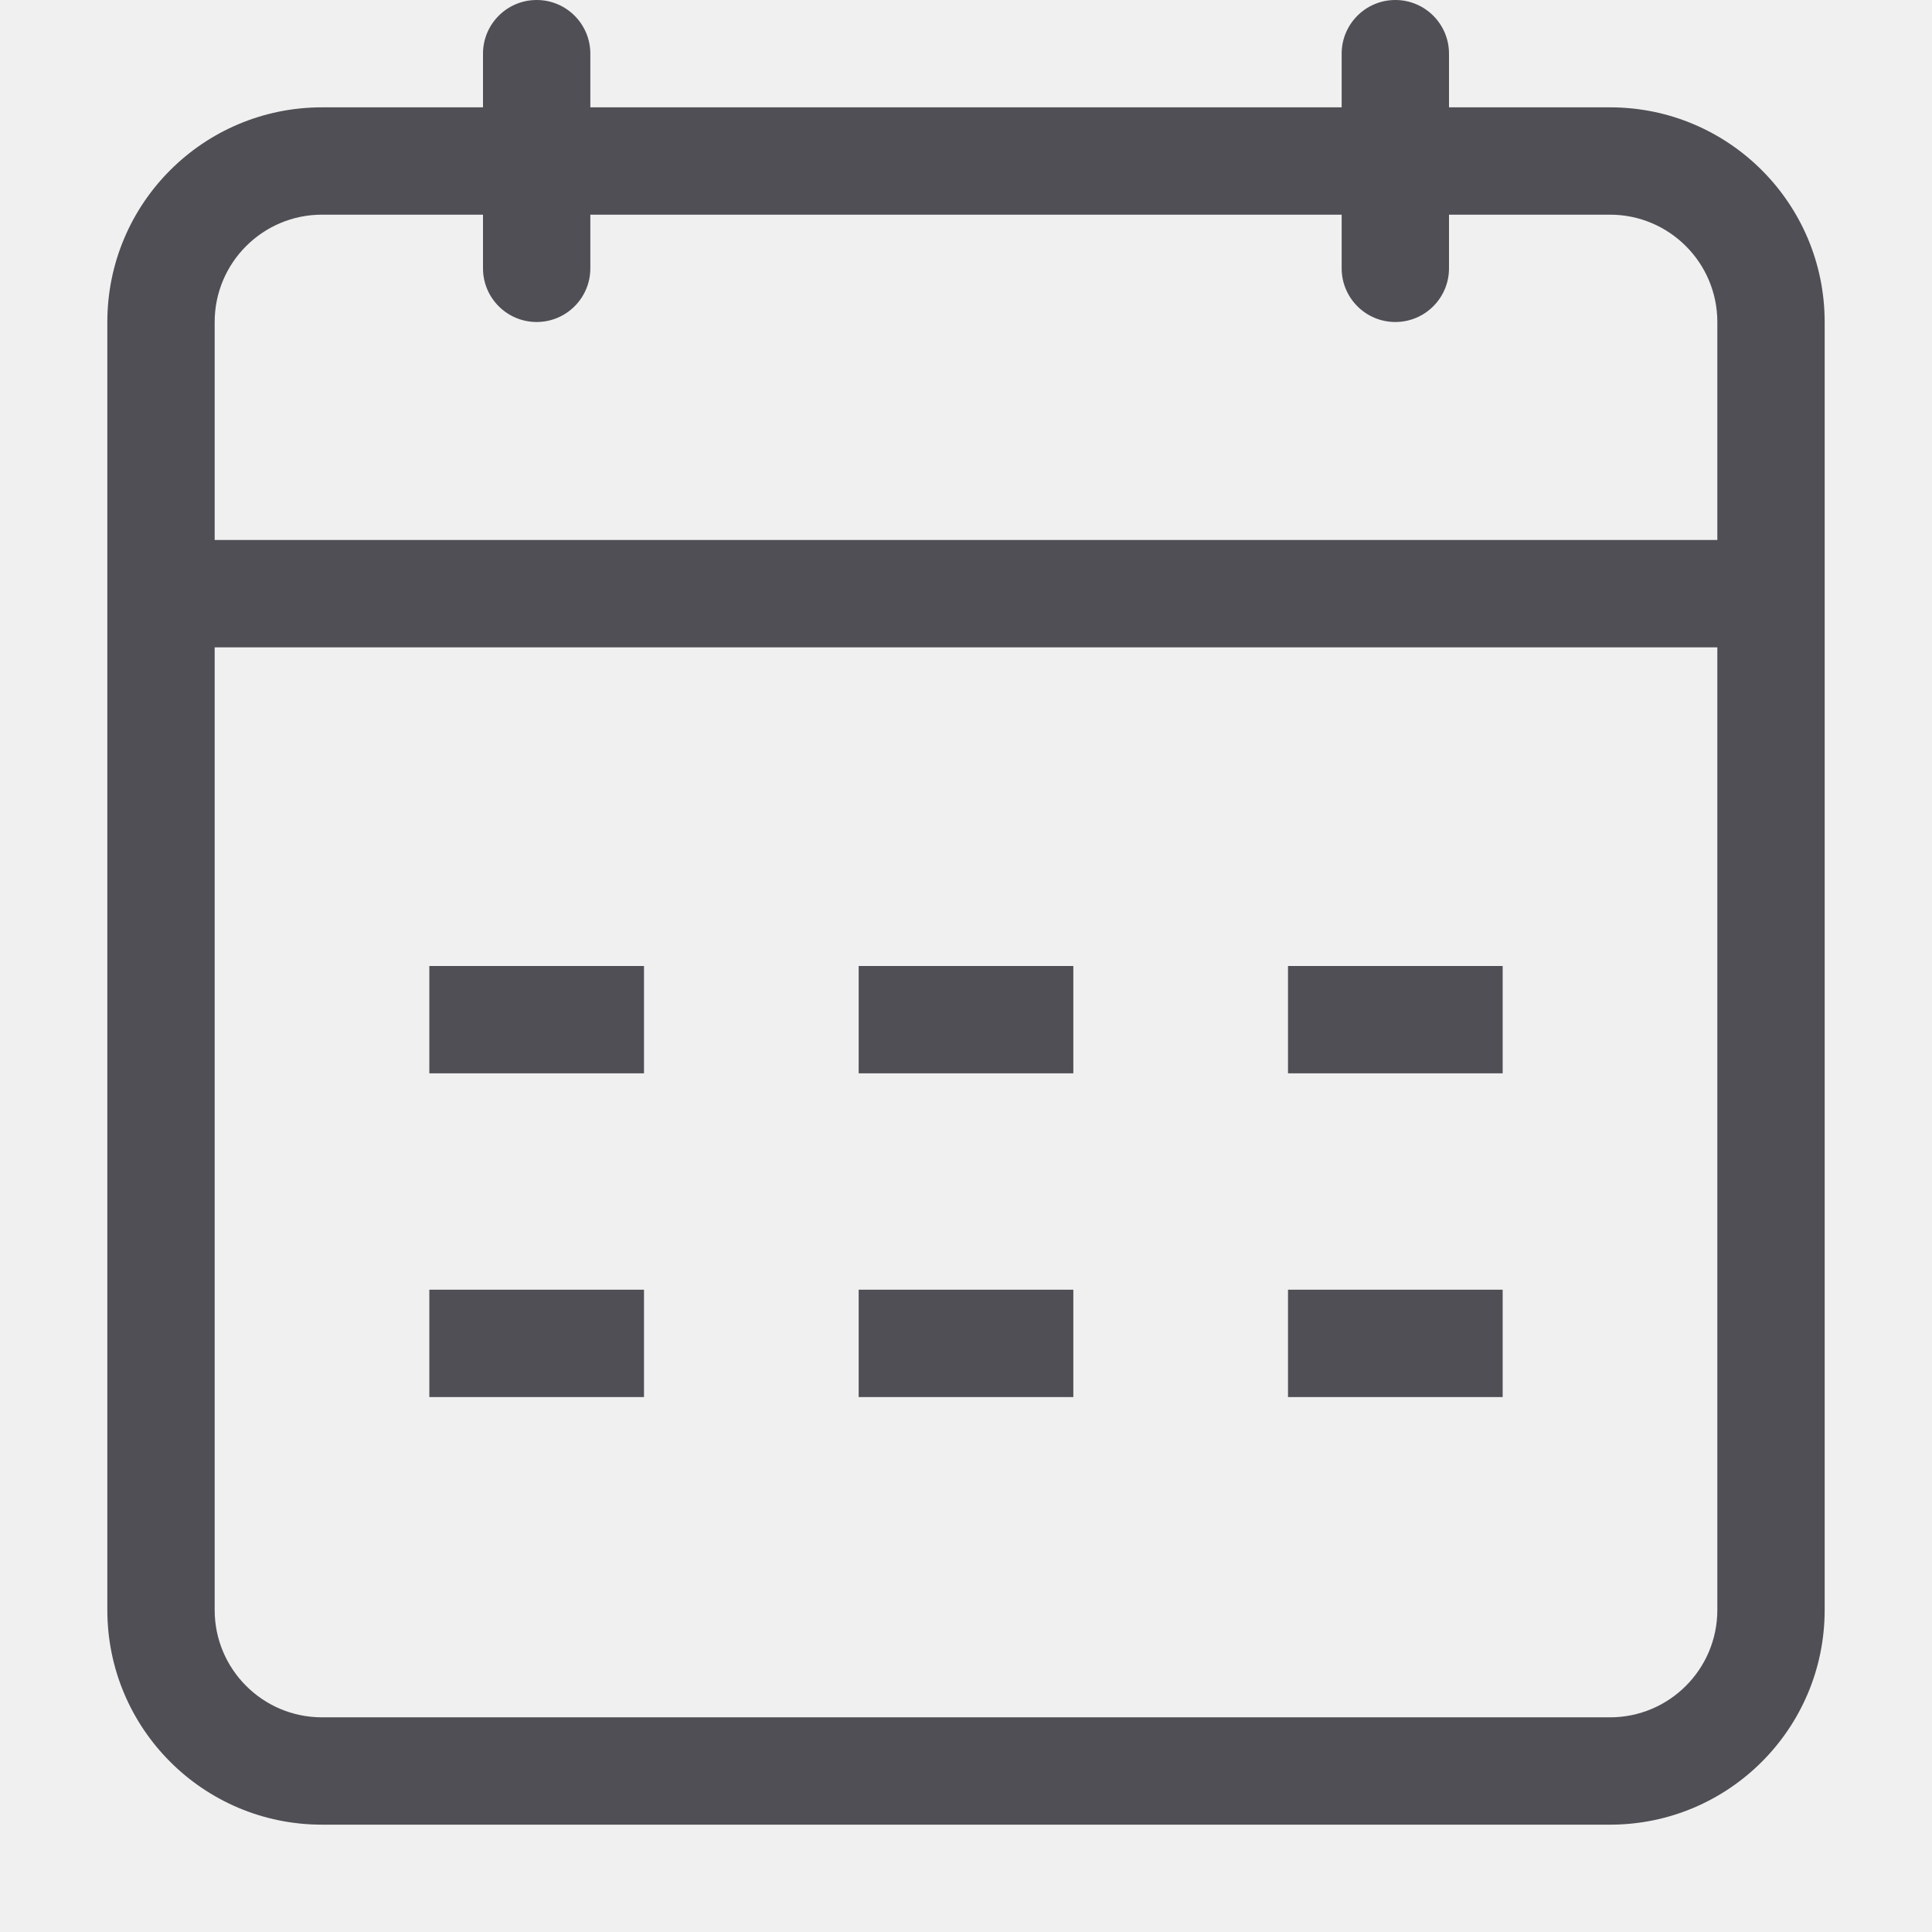
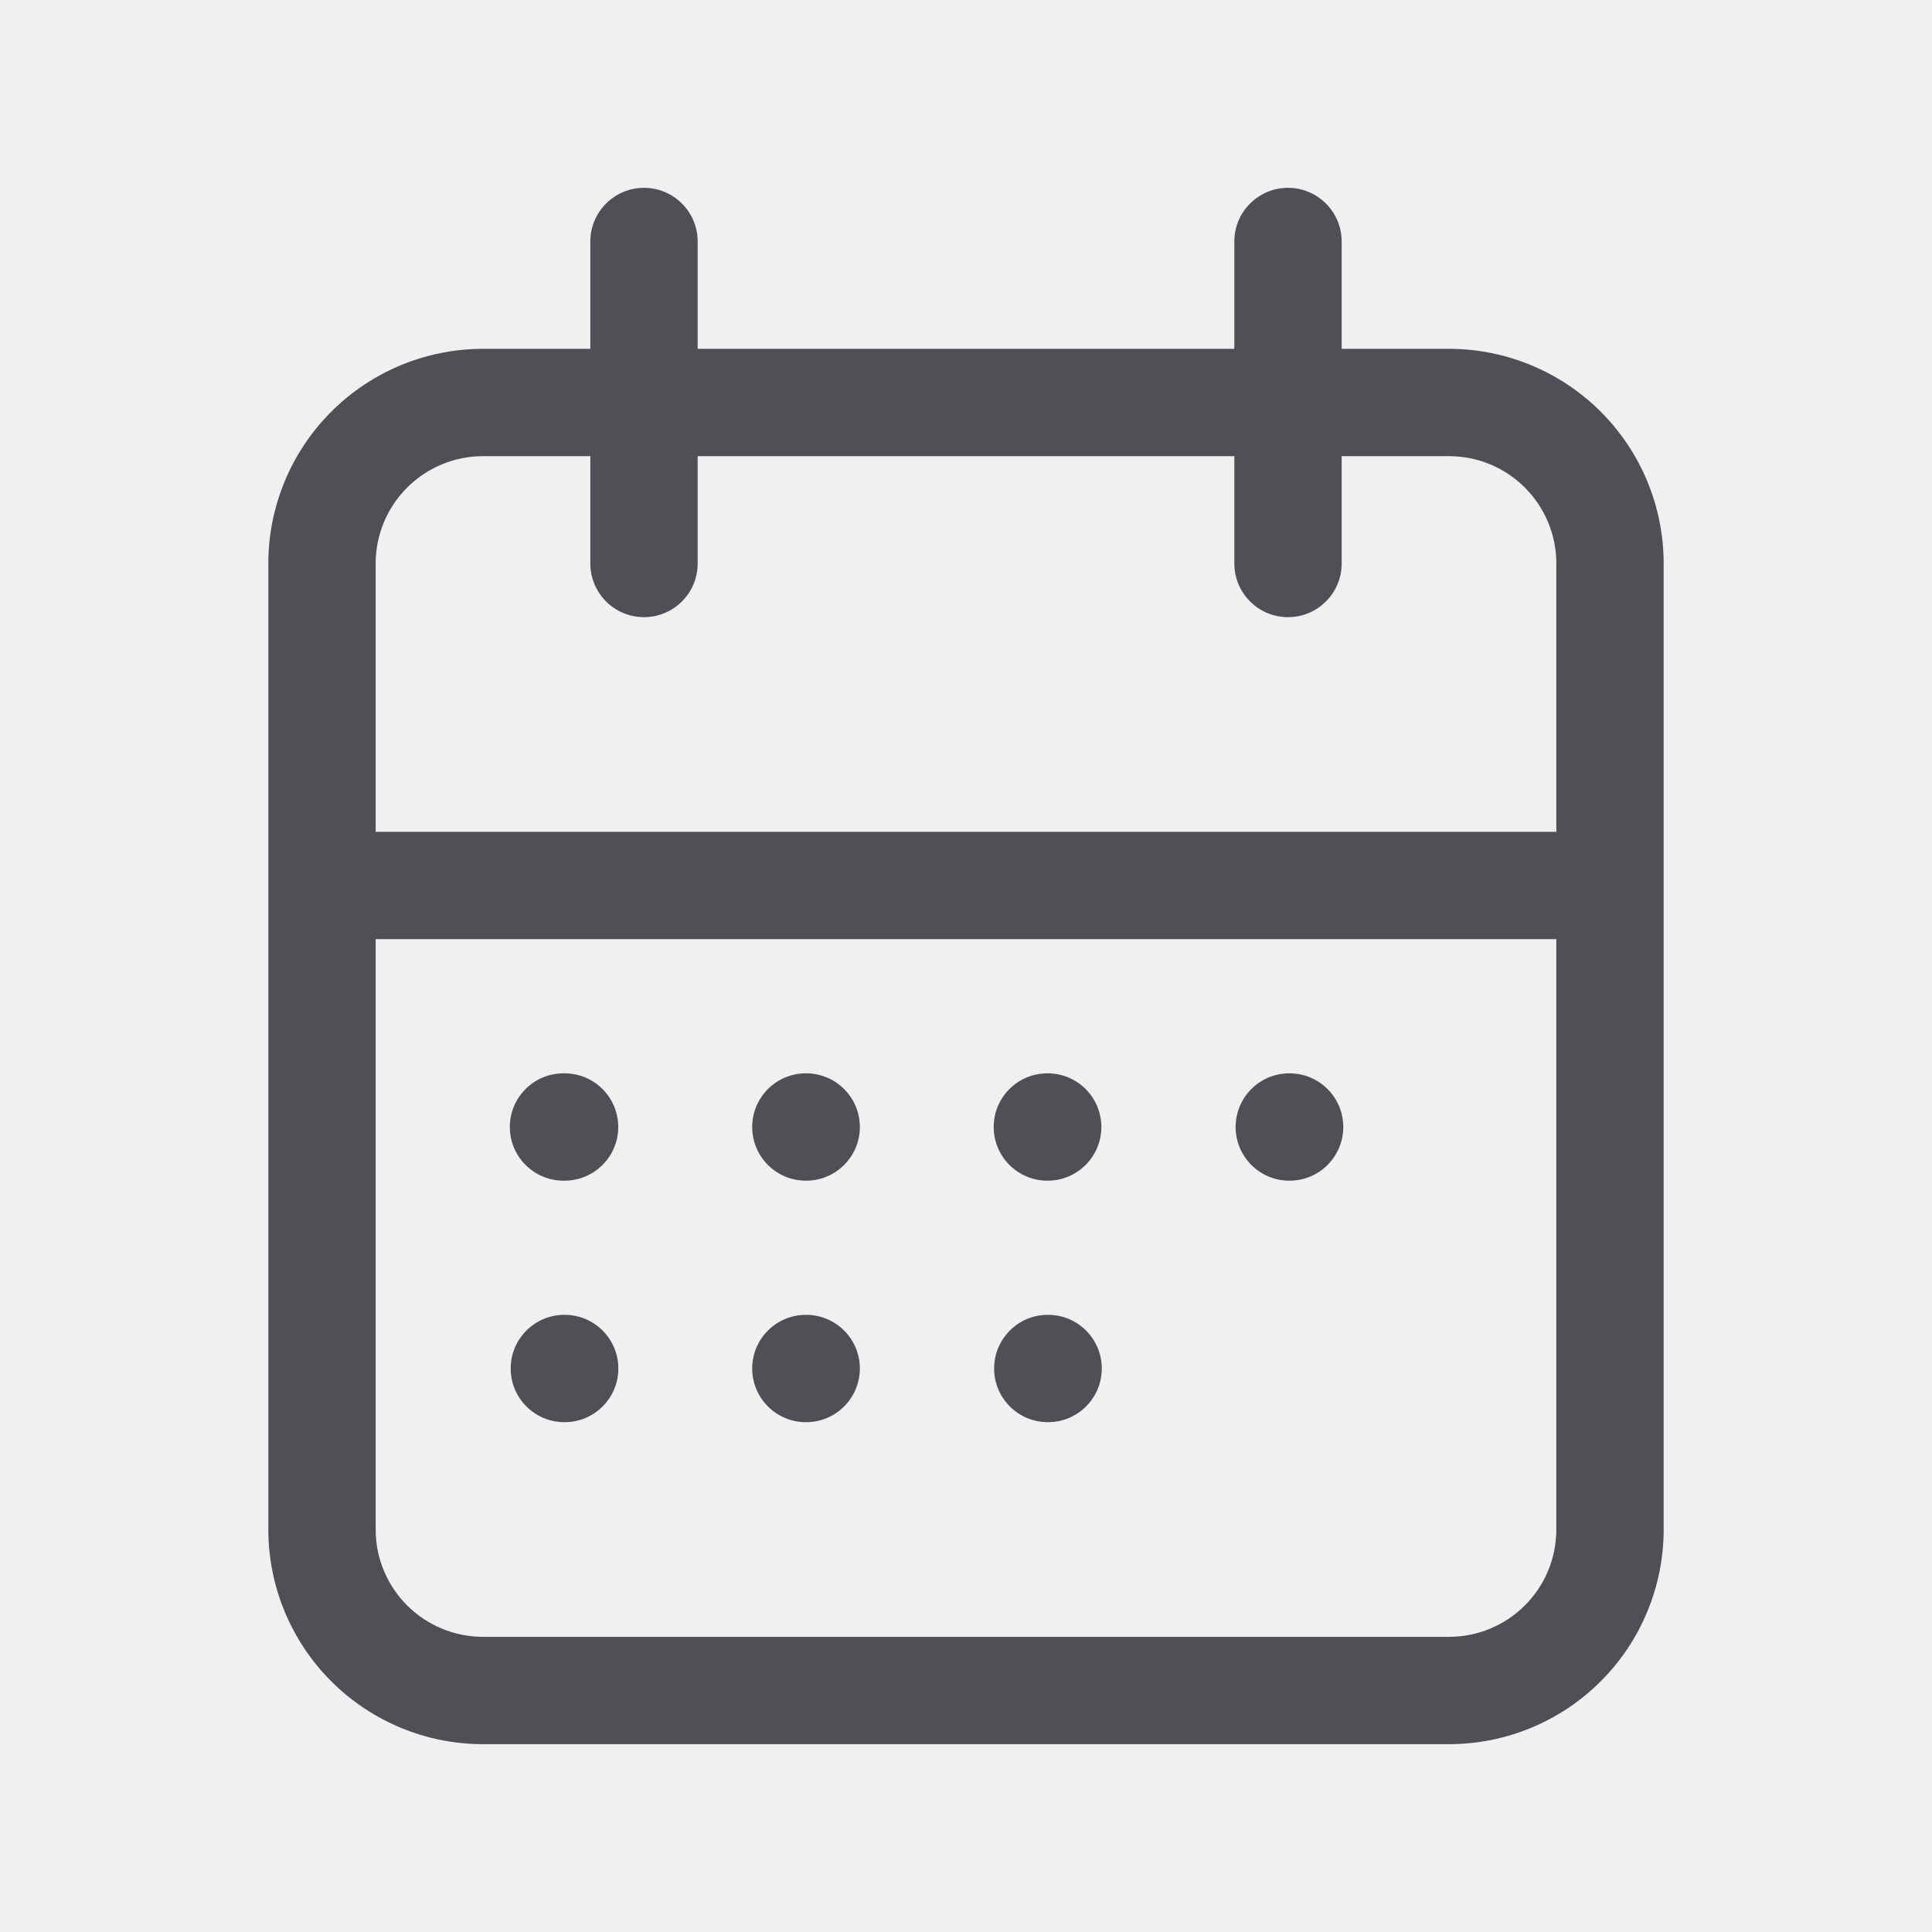
<svg xmlns="http://www.w3.org/2000/svg" width="18" height="18" viewBox="0 0 18 18" fill="none">
-   <g clip-path="url(#clip0_2518_3139)">
-     <path d="M13 0C13.276 0 13.5 0.224 13.5 0.5V1H15C16.105 1 17 1.895 17 3V15C17 16.105 16.105 17 15 17H3C1.895 17 1 16.105 1 15V3C1 1.895 1.895 1 3 1H4.5V0.5C4.5 0.224 4.724 0 5 0C5.276 0 5.5 0.224 5.5 0.5V1H12.5V0.5C12.5 0.224 12.724 0 13 0ZM2 15C2 15.552 2.448 16 3 16H15C15.552 16 16 15.552 16 15V6.031H2V15ZM6 13.016H4V12.016H6V13.016ZM10 13.016H8V12.016H10V13.016ZM14 13.016H12V12.016H14V13.016ZM6 10H4V9H6V10ZM10 10H8V9H10V10ZM14 10H12V9H14V10ZM3 2C2.448 2 2 2.448 2 3V5.031H16V3C16 2.448 15.552 2 15 2H13.5V2.5C13.5 2.776 13.276 3 13 3C12.724 3 12.5 2.776 12.5 2.5V2H5.5V2.5C5.5 2.776 5.276 3 5 3C4.724 3 4.5 2.776 4.5 2.5V2H3Z" fill="#4F4F55" />
-   </g>
-   <defs>
-     <clipPath id="clip0_2518_3139">
-       <rect width="18" height="18" fill="white" />
-     </clipPath>
-   </defs>
+   <path d="M12 1.75C12.276 1.75 12.5 1.974 12.5 2.25V3.25H13.5C14.03 3.25 14.539 3.461 14.914 3.836C15.289 4.211 15.5 4.72 15.5 5.25V14.25C15.5 14.78 15.289 15.289 14.914 15.664C14.539 16.039 14.03 16.25 13.5 16.25H4.5C3.97 16.25 3.461 16.039 3.086 15.664C2.711 15.289 2.5 14.78 2.5 14.25V5.25C2.5 4.72 2.711 4.211 3.086 3.836C3.461 3.461 3.97 3.25 4.5 3.25H5.5V2.25C5.5 1.974 5.724 1.75 6 1.75C6.276 1.75 6.5 1.974 6.5 2.25V3.25H11.5V2.25C11.5 1.974 11.724 1.75 12 1.75ZM3.5 14.25C3.5 14.515 3.605 14.77 3.793 14.957C3.981 15.145 4.235 15.25 4.5 15.25H13.5C13.765 15.25 14.02 15.145 14.207 14.957C14.395 14.77 14.5 14.515 14.5 14.25V8.75H3.5V14.25ZM5.261 12.25C5.537 12.25 5.761 12.474 5.761 12.75C5.761 13.026 5.537 13.25 5.261 13.25H5.258C4.982 13.25 4.758 13.026 4.758 12.75C4.758 12.474 4.982 12.25 5.258 12.25H5.261ZM7.511 12.25C7.787 12.25 8.011 12.474 8.011 12.75C8.011 13.026 7.787 13.25 7.511 13.25H7.508C7.232 13.25 7.008 13.026 7.008 12.75C7.008 12.474 7.232 12.25 7.508 12.25H7.511ZM9.765 12.25C10.041 12.25 10.265 12.474 10.265 12.75C10.265 13.026 10.041 13.25 9.765 13.25H9.762C9.486 13.25 9.262 13.026 9.262 12.75C9.262 12.474 9.486 12.25 9.762 12.25H9.765ZM5.26 10C5.536 10 5.76 10.224 5.76 10.5C5.76 10.776 5.536 11 5.26 11H5.25C4.974 11 4.75 10.776 4.75 10.5C4.75 10.224 4.974 10 5.25 10H5.26ZM7.511 10C7.787 10 8.011 10.224 8.011 10.5C8.011 10.776 7.787 11 7.511 11H7.508C7.232 11 7.008 10.776 7.008 10.5C7.008 10.224 7.232 10 7.508 10H7.511ZM9.761 10C10.037 10 10.261 10.224 10.261 10.5C10.261 10.776 10.037 11 9.761 11H9.758C9.482 11 9.258 10.776 9.258 10.5C9.258 10.224 9.482 10 9.758 10H9.761ZM12.015 10C12.291 10 12.515 10.224 12.515 10.5C12.515 10.776 12.291 11 12.015 11H12.012C11.736 11 11.512 10.776 11.512 10.5C11.512 10.224 11.736 10 12.012 10H12.015ZM4.5 4.25C4.235 4.25 3.981 4.355 3.793 4.543C3.605 4.731 3.5 4.985 3.5 5.25V7.75H14.5V5.25C14.5 4.985 14.395 4.731 14.207 4.543C14.02 4.355 13.765 4.25 13.5 4.25H12.5V5.25C12.5 5.526 12.276 5.75 12 5.75C11.724 5.75 11.5 5.526 11.5 5.25V4.25H6.5V5.25C6.5 5.526 6.276 5.75 6 5.75C5.724 5.75 5.5 5.526 5.5 5.25V4.25H4.5Z" fill="#4F4F55" />
</svg>
